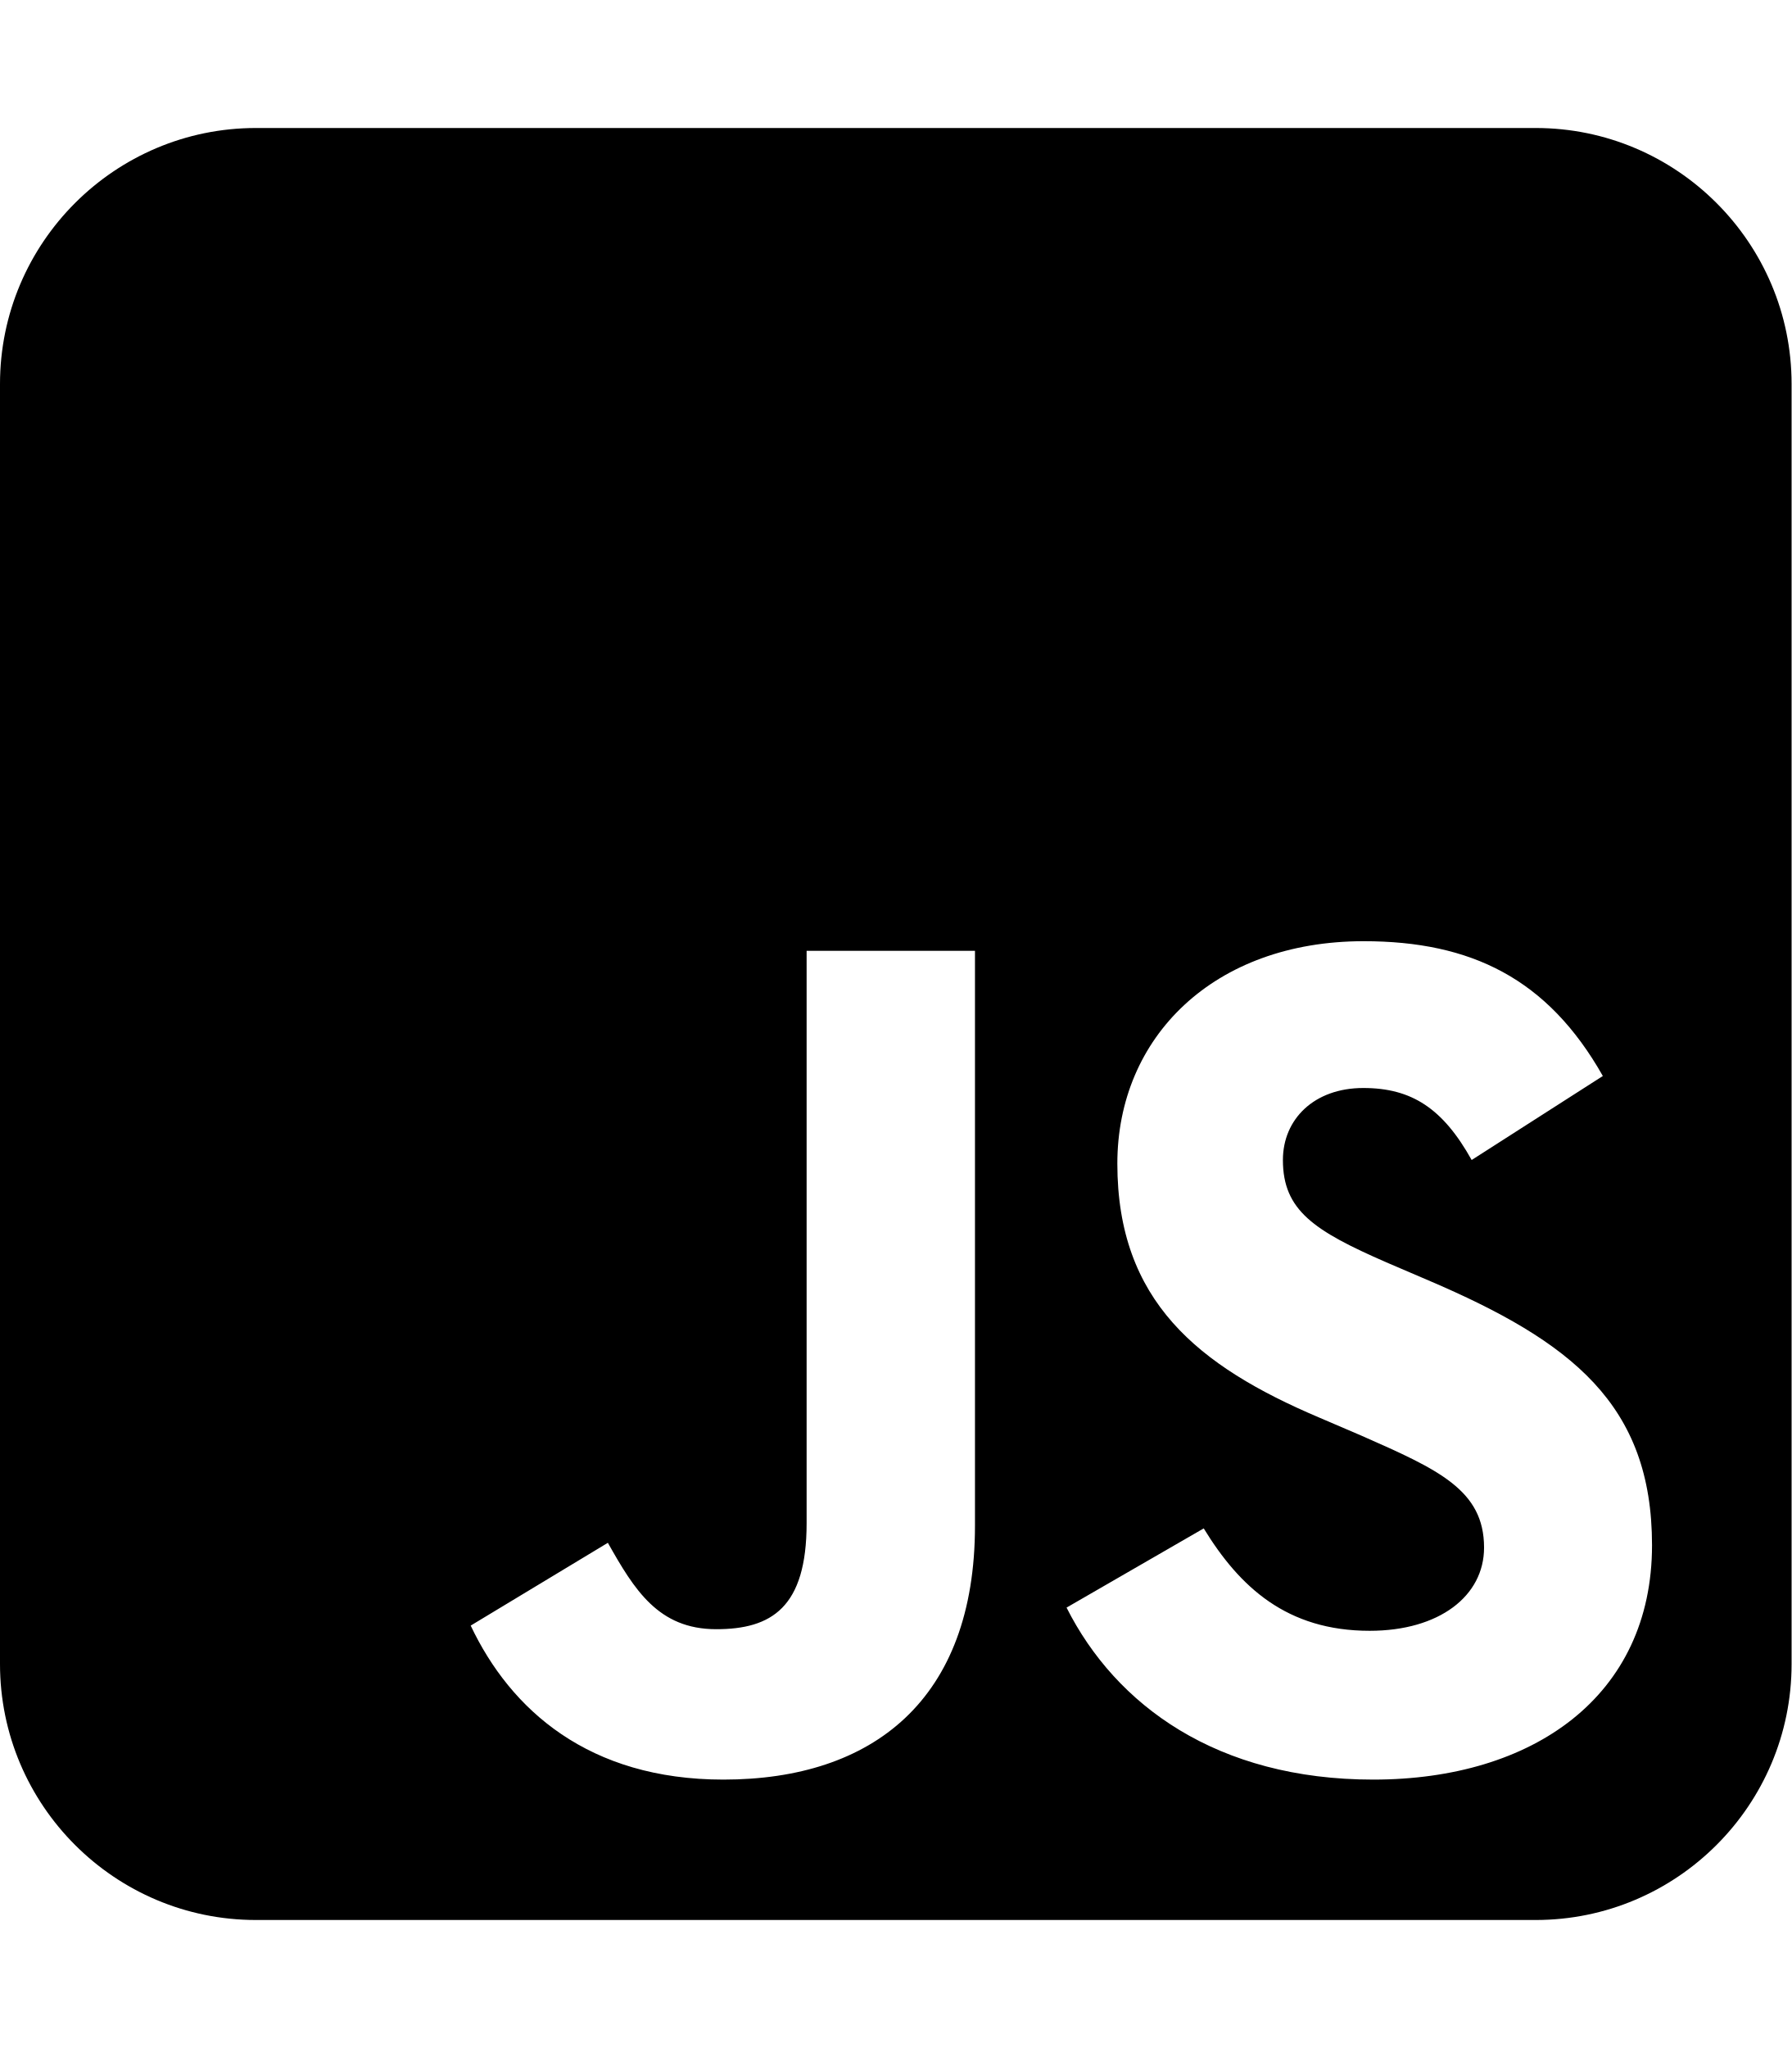
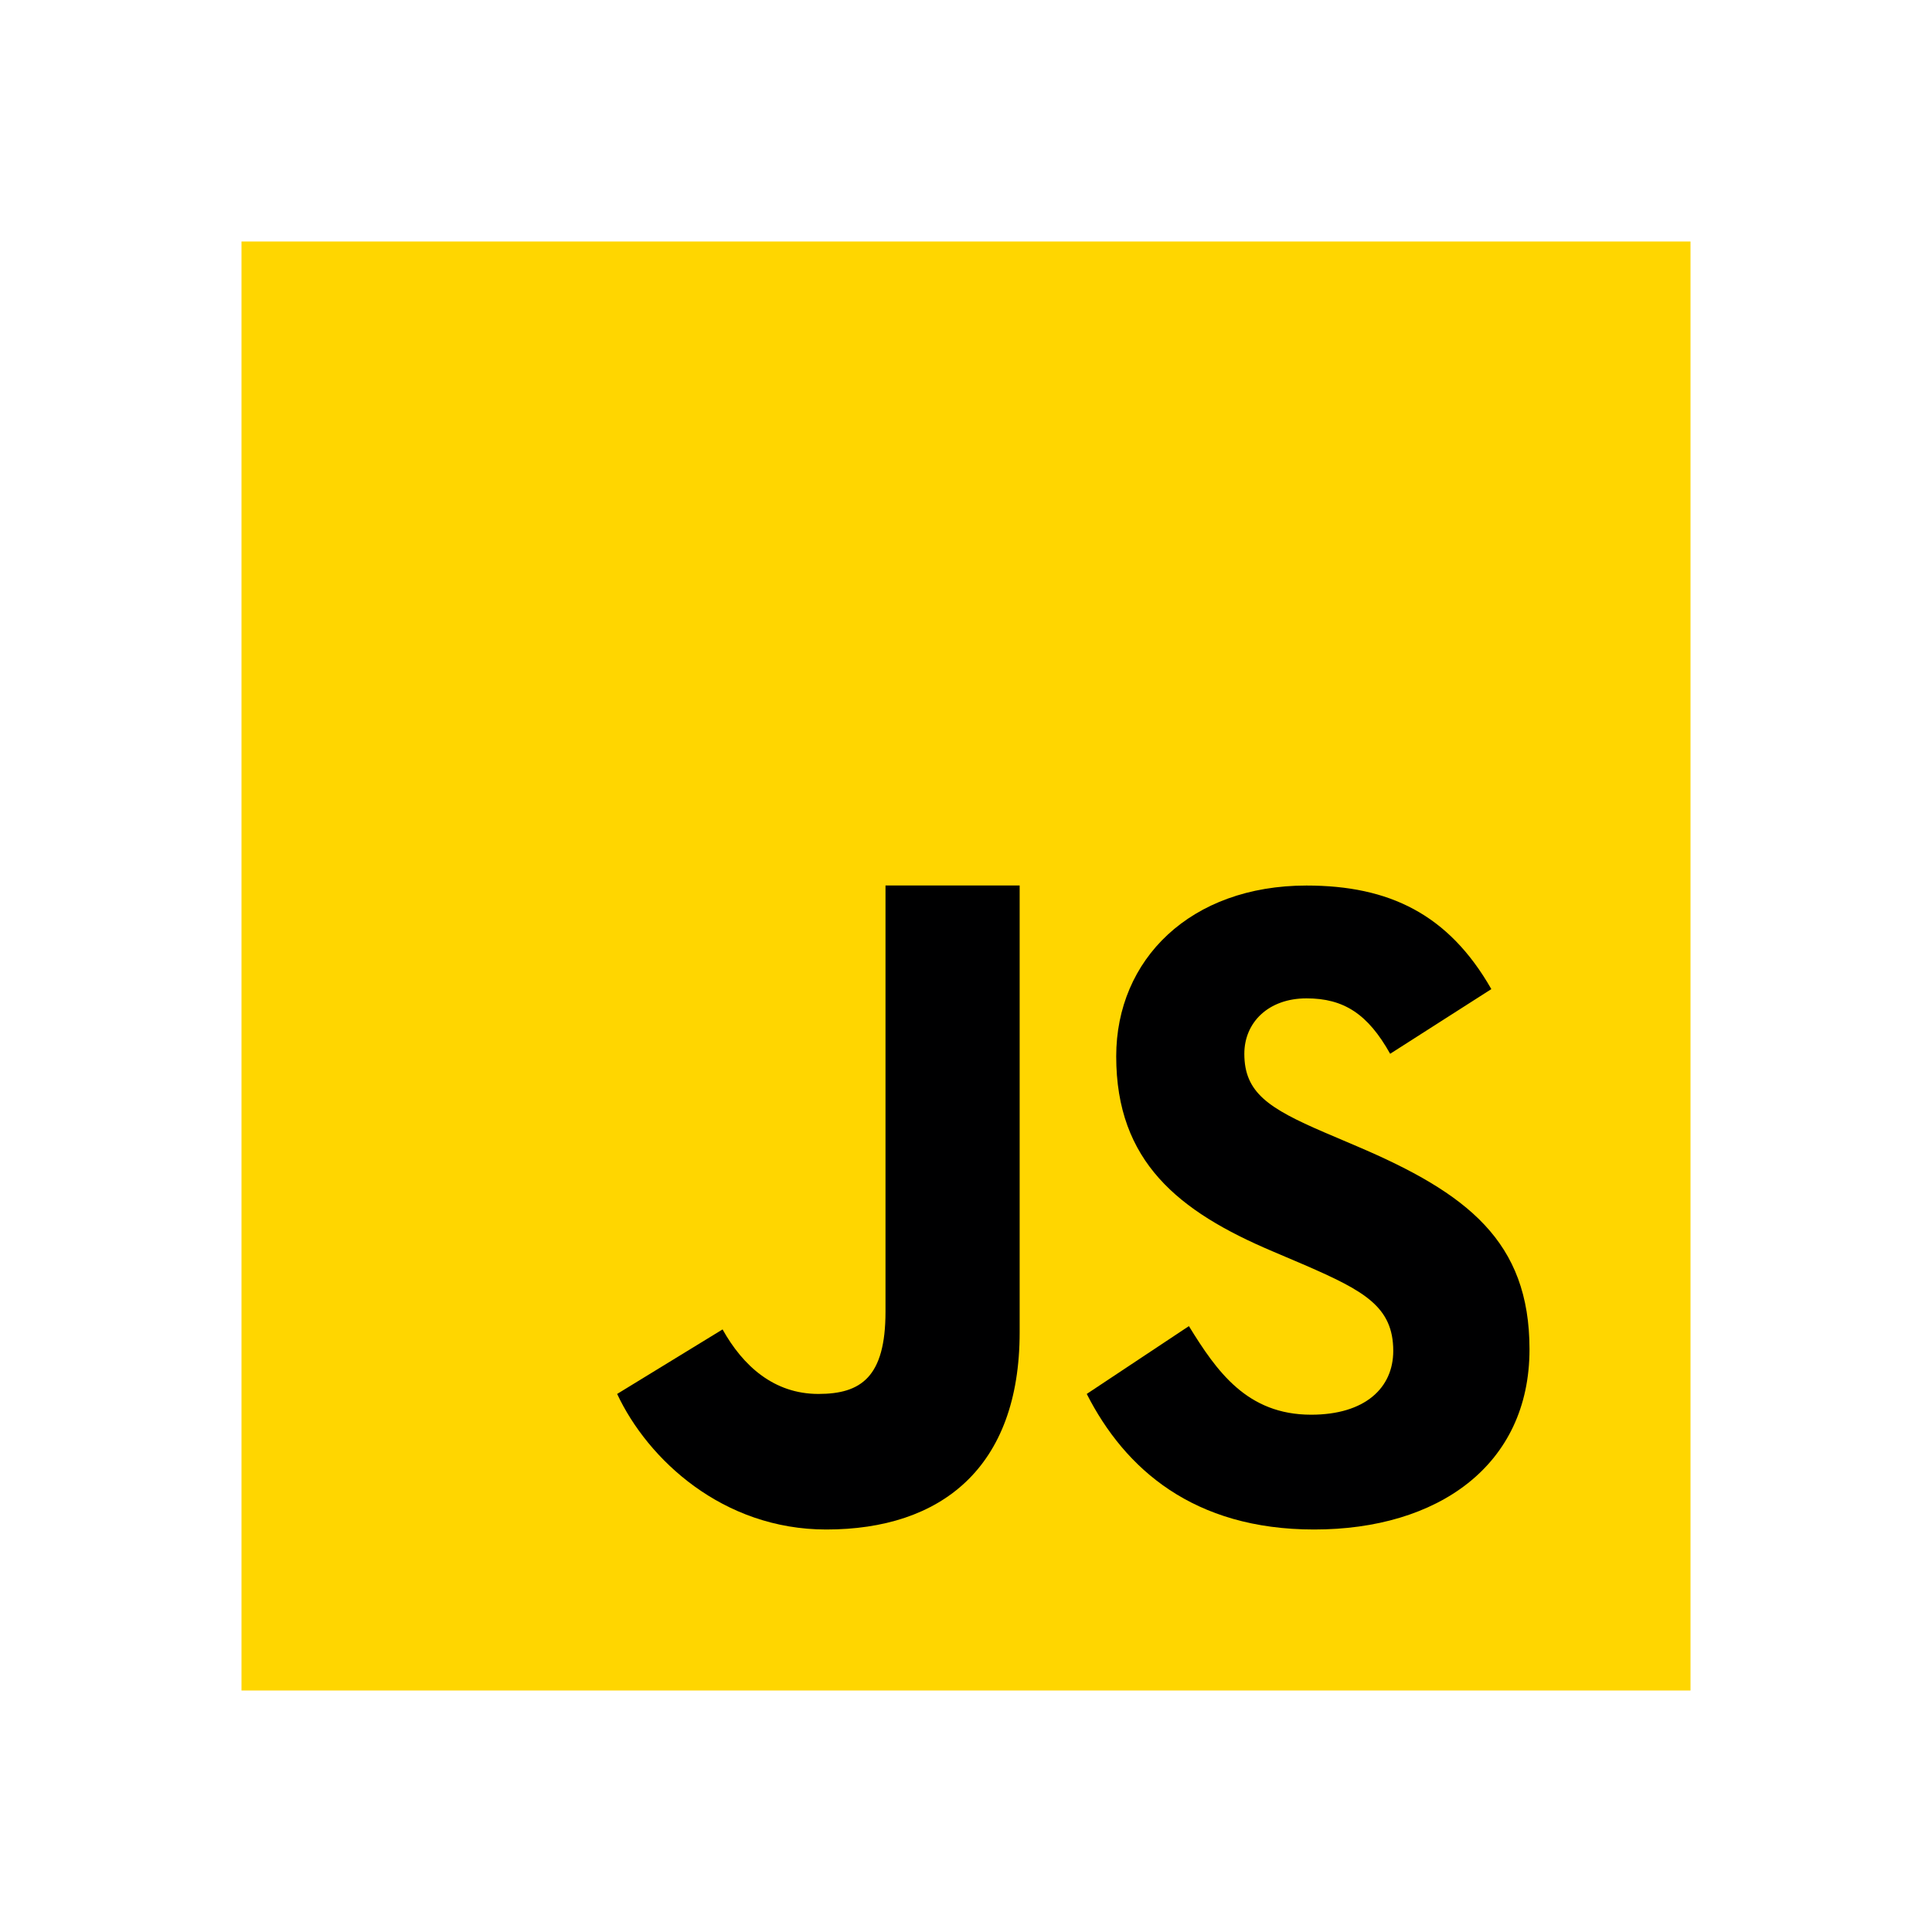
- <svg xmlns="http://www.w3.org/2000/svg" viewBox="0 0 448 512" fill="currentColor">
-   <path d="M448 96c0-35.3-28.7-64-64-64H64C28.7 32 0 60.7 0 96V416c0 35.3 28.7 64 64 64H384c35.3 0 64-28.7 64-64V96zM180.9 444.9c-33.7 0-53.2-17.4-63.2-38.5L152 385.7c6.6 11.7 12.6 21.6 27.1 21.6c13.8 0 22.6-5.4 22.6-26.5V237.7h42.1V381.4c0 43.6-25.6 63.5-62.9 63.5zm85.8-43L301 382.1c9 14.7 20.8 25.6 41.5 25.6c17.4 0 28.6-8.7 28.6-20.8c0-14.4-11.4-19.5-30.7-28l-10.5-4.5c-30.4-12.9-50.5-29.2-50.5-63.5c0-31.6 24.1-55.6 61.6-55.6c26.8 0 46 9.3 59.8 33.7L368 290c-7.2-12.9-15-18-27.1-18c-12.3 0-20.1 7.8-20.1 18c0 12.6 7.8 17.7 25.9 25.6l10.5 4.5c35.8 15.3 55.9 31 55.9 66.2c0 37.8-29.8 58.6-69.7 58.6c-39.1 0-64.4-18.6-76.7-43z" />
+ <svg xmlns="http://www.w3.org/2000/svg" viewBox="0 0 48 48" width="240px" height="240px">
+   <path style="fill:#FFD600;" d="M6,42V6h36v36H6z" />
+   <path style="fill:#000001;" d="M29.538,32.947c0.692,1.124,1.444,2.201,3.037,2.201c1.338,0,2.04-0.665,2.04-1.585  c0-1.101-0.726-1.492-2.198-2.133l-0.807-0.344c-2.329-0.988-3.878-2.226-3.878-4.841c0-2.41,1.845-4.244,4.728-4.244  c2.053,0,3.528,0.711,4.592,2.573l-2.514,1.607c-0.553-0.988-1.151-1.377-2.078-1.377c-0.946,0-1.545,0.597-1.545,1.377  c0,0.964,0.6,1.354,1.985,1.951l0.807,0.344C36.452,29.645,38,30.839,38,33.523C38,36.415,35.716,38,32.65,38  c-2.999,0-4.702-1.505-5.65-3.368L29.538,32.947z" />
+   <path style="fill:#000001;" d="M17.952,33.029c0.506,0.906,1.275,1.603,2.381,1.603c1.058,0,1.667-0.418,1.667-2.043V22h3.333  v11.101c0,3.367-1.953,4.899-4.805,4.899c-2.577,0-4.437-1.746-5.195-3.368L17.952,33.029z" />
</svg>
